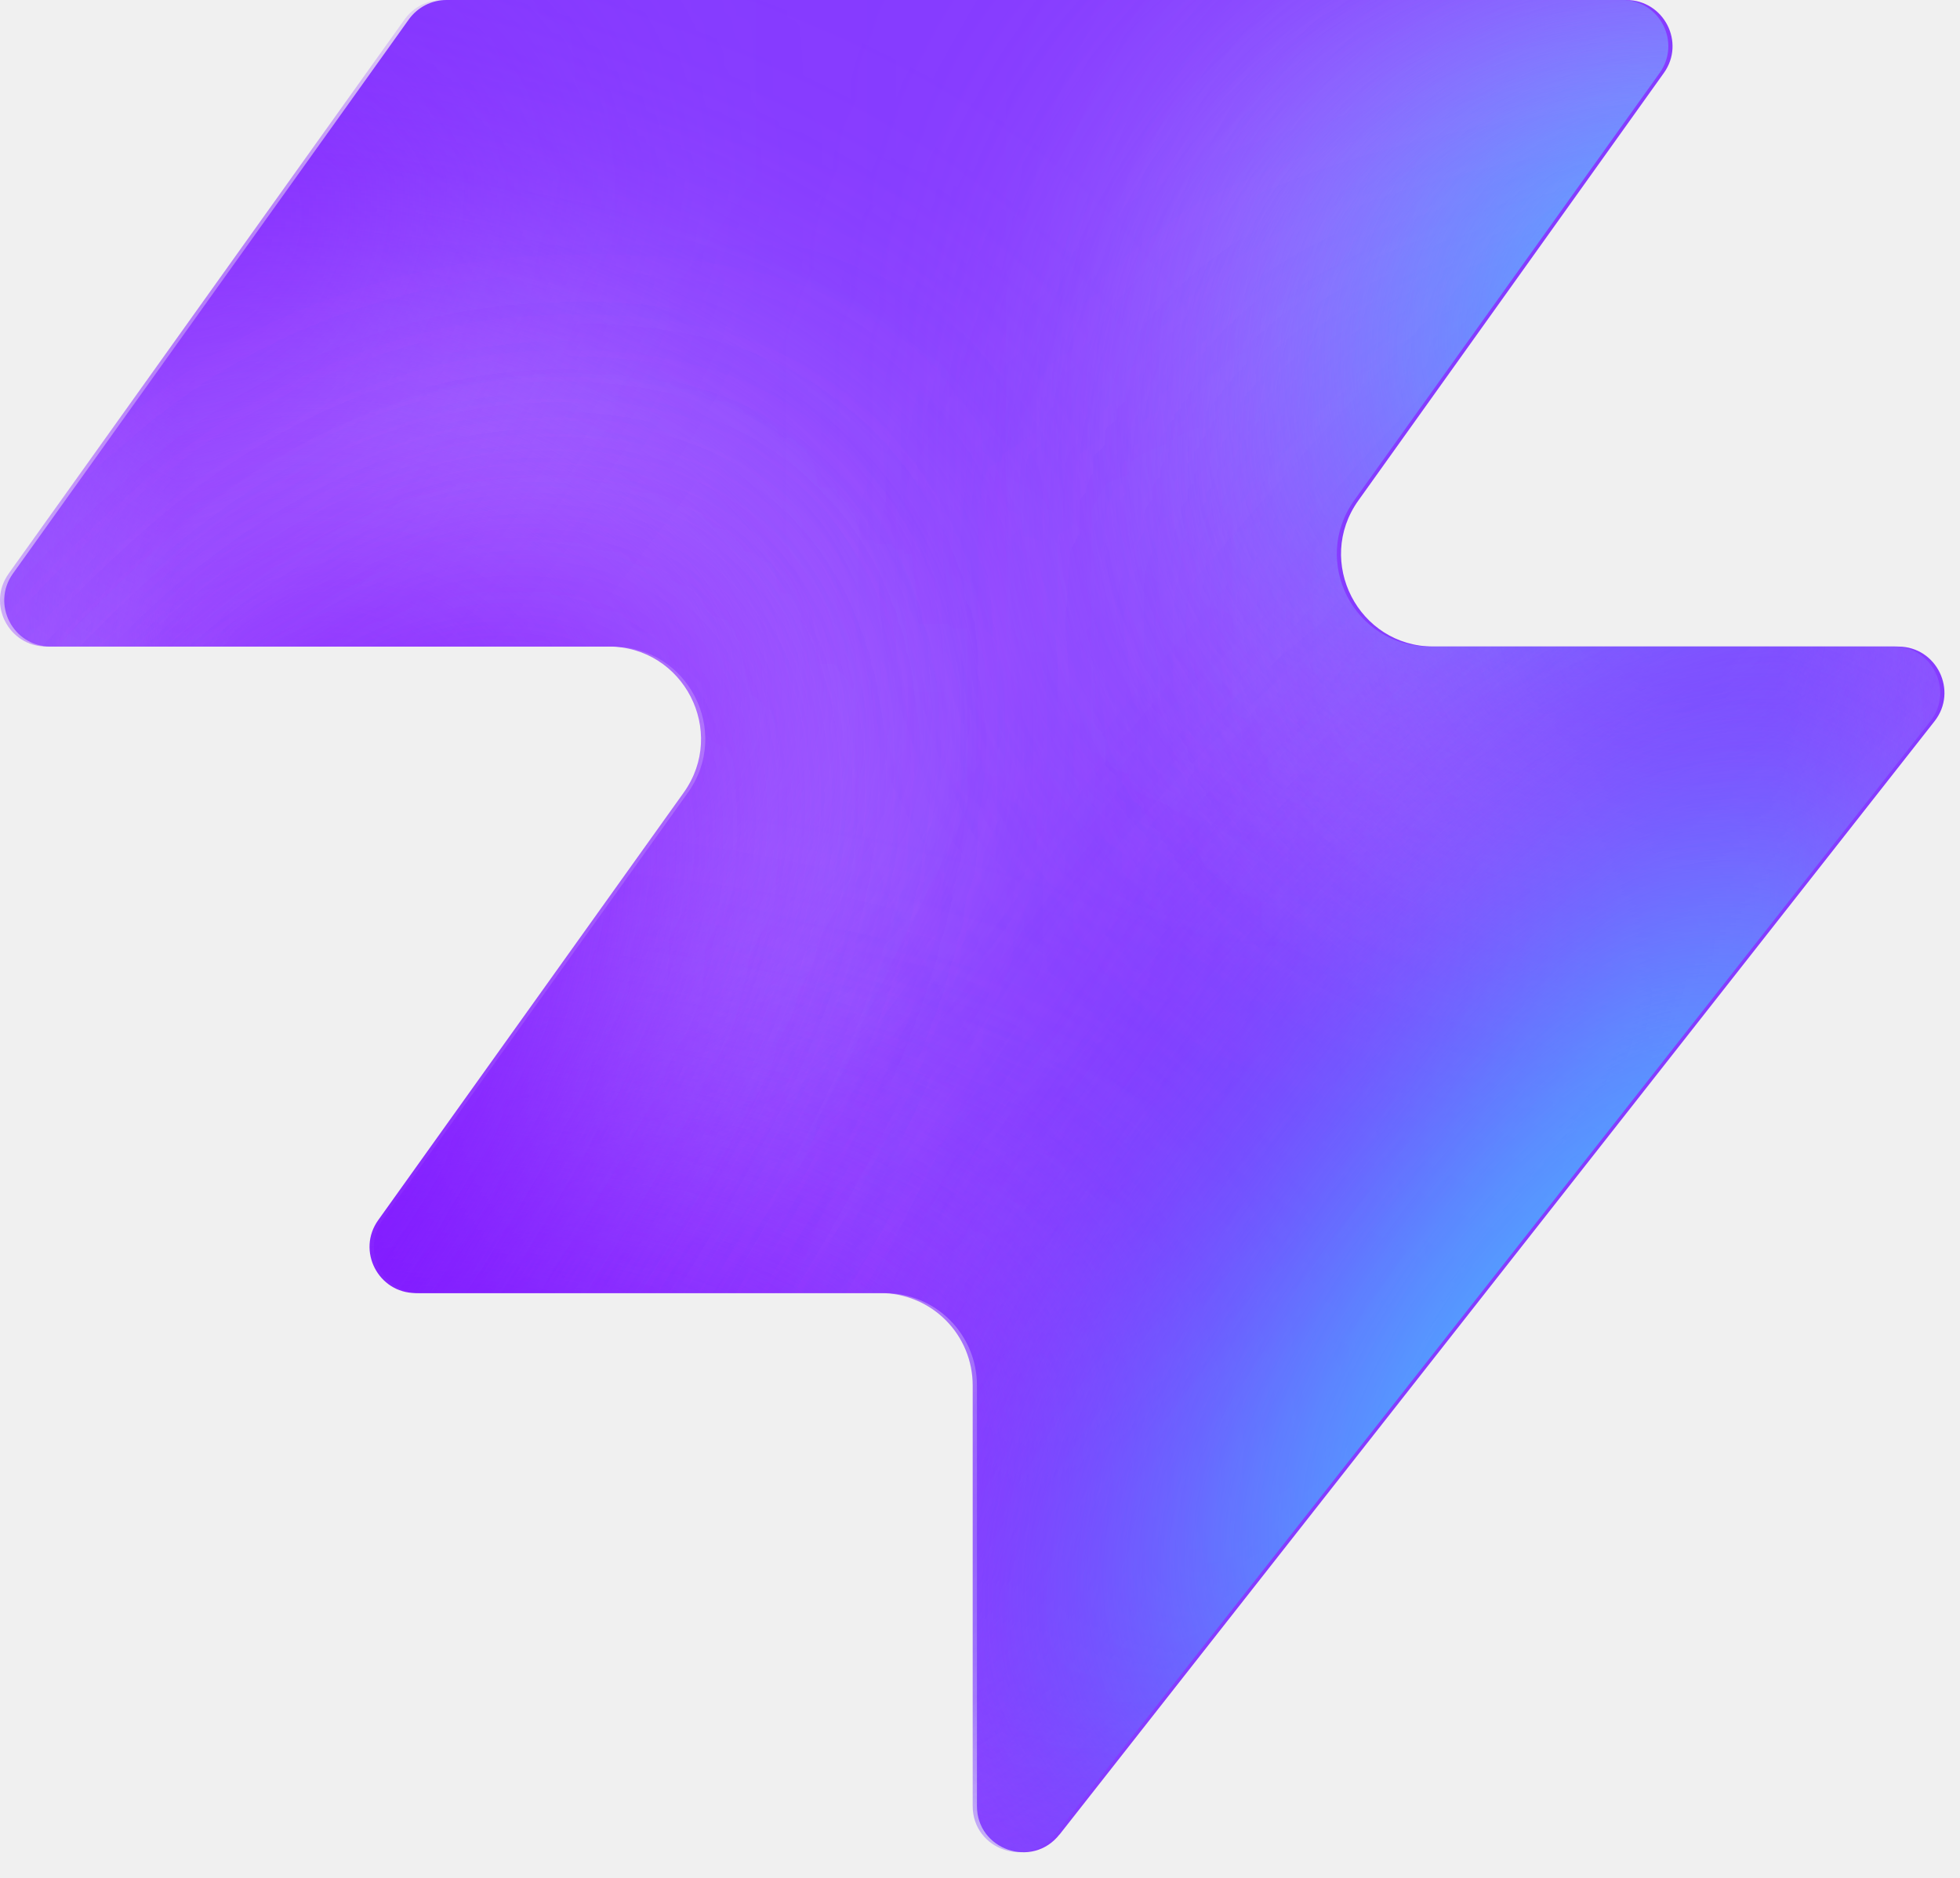
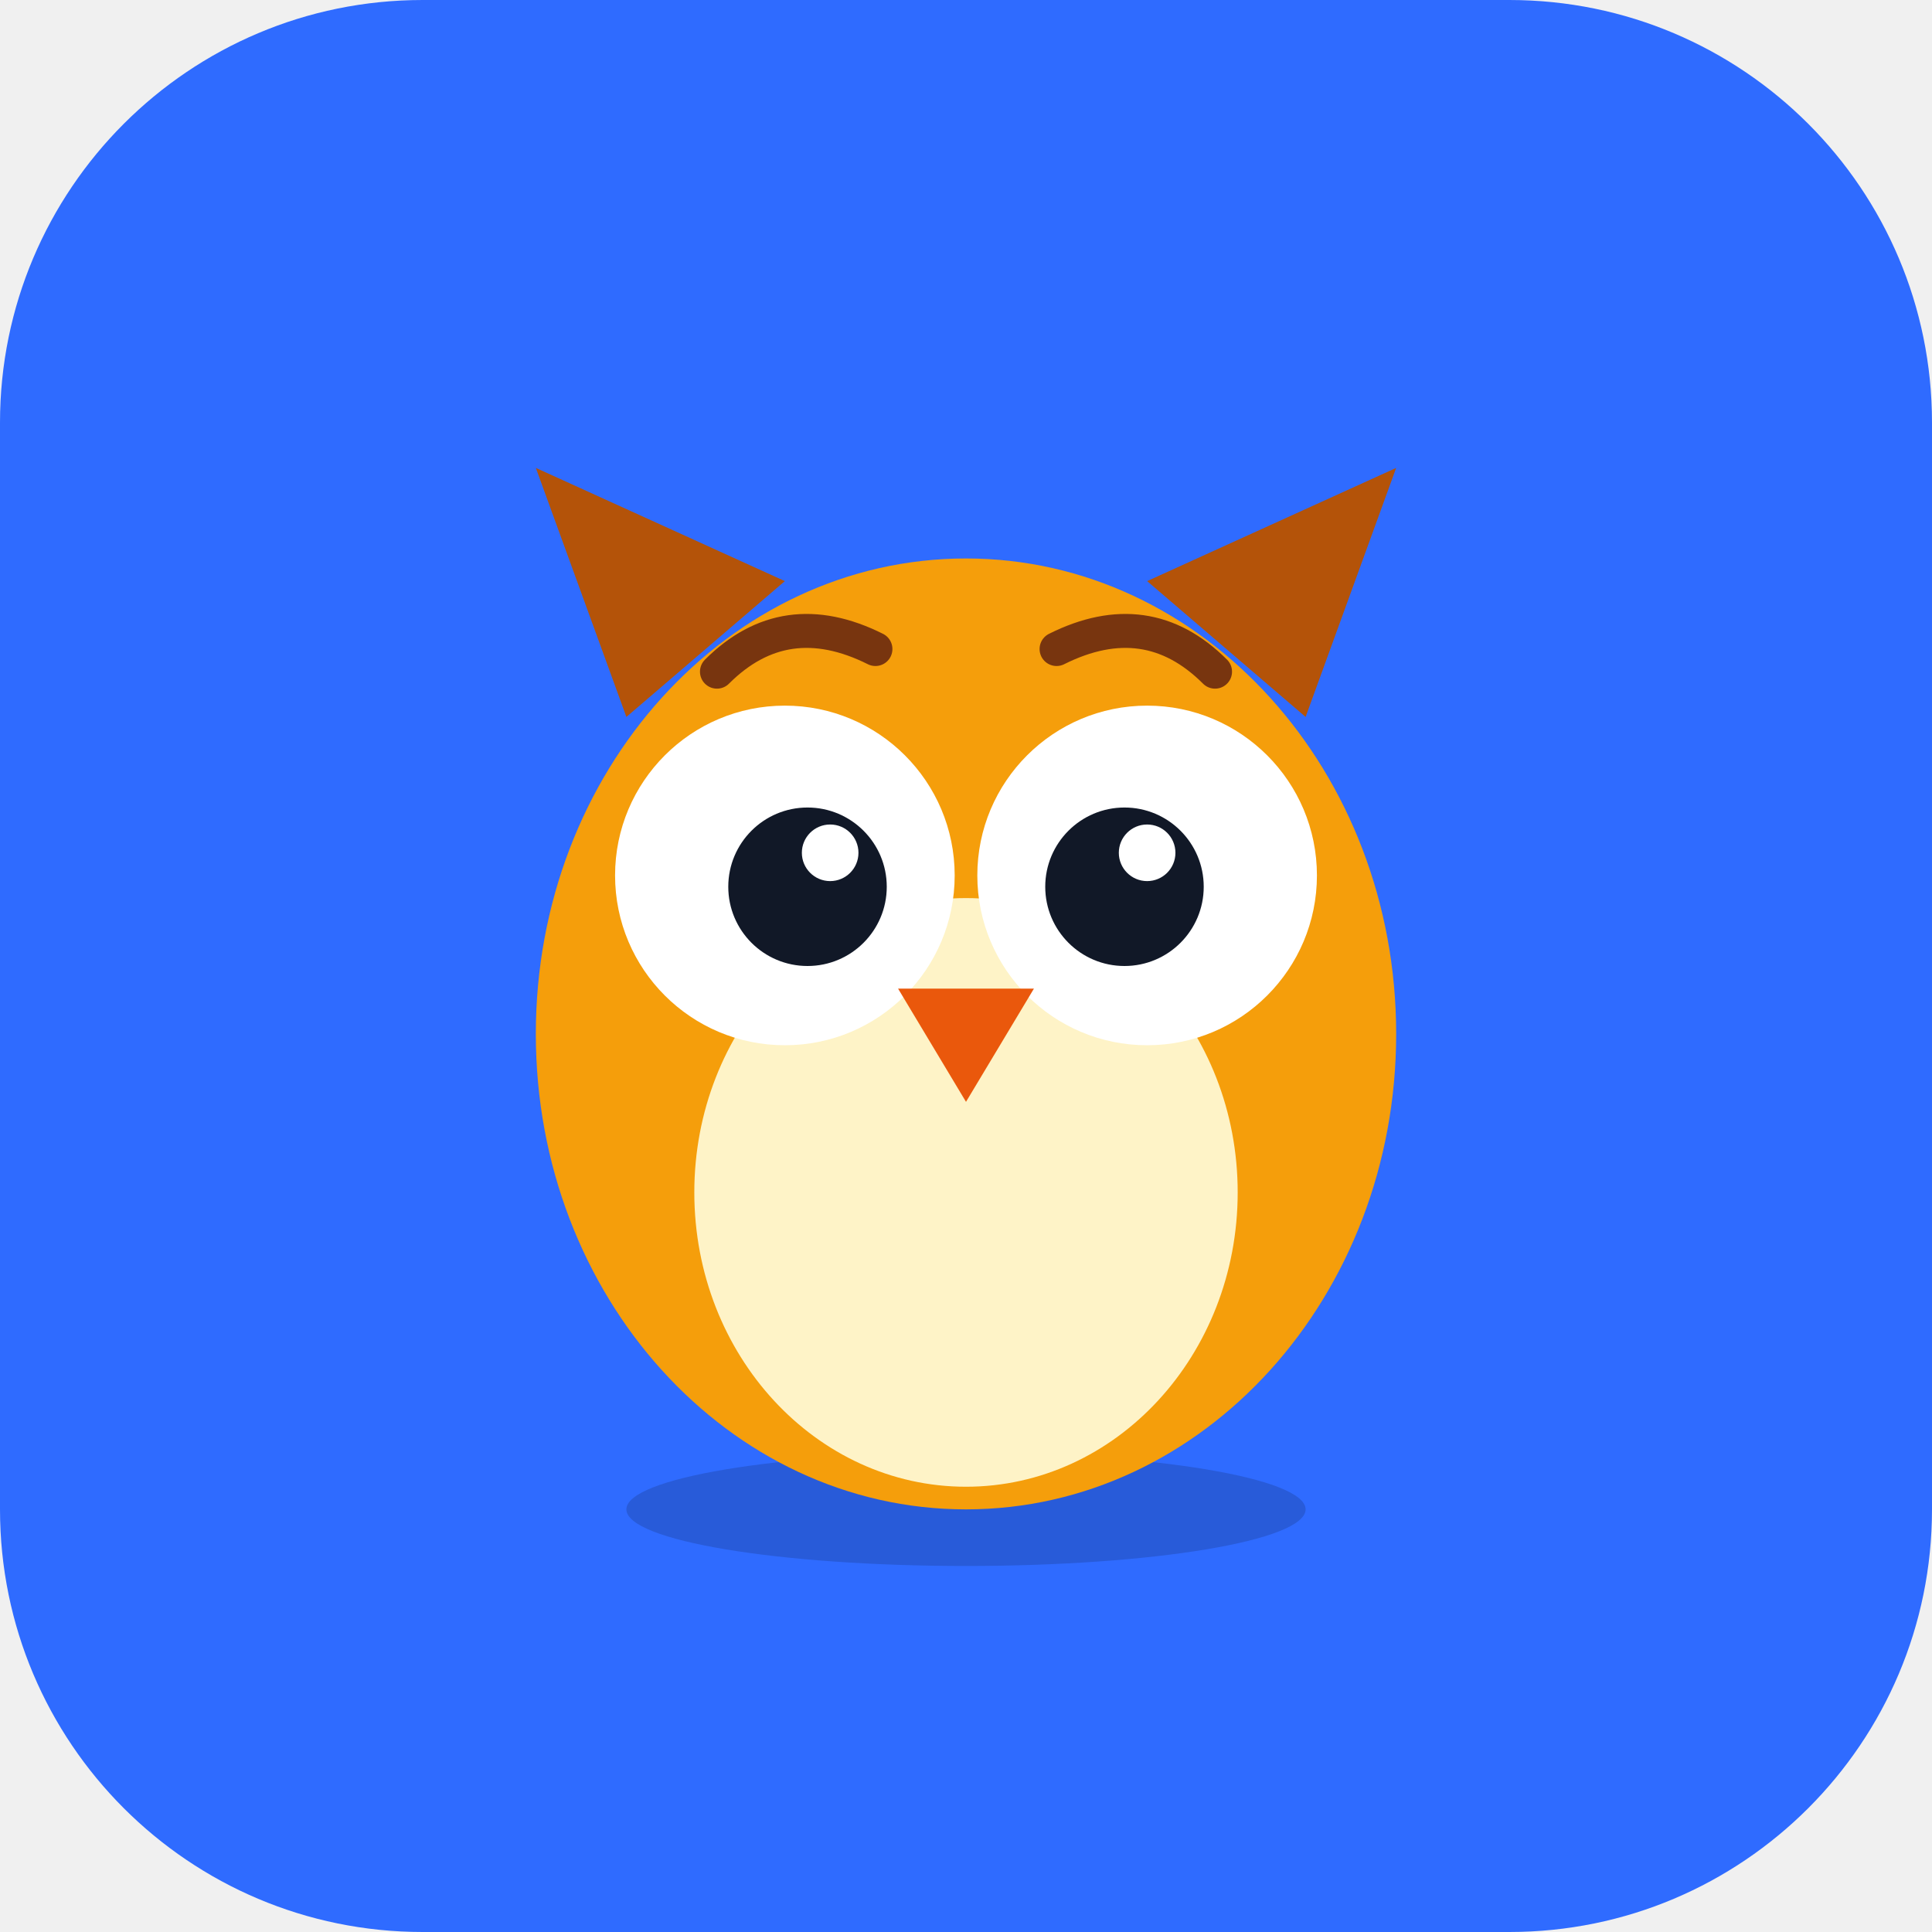
- <svg xmlns="http://www.w3.org/2000/svg" width="48" height="46" fill="none" viewBox="0 0 48 46">
-   <path fill="#863bff" d="M25.946 44.938c-.664.845-2.021.375-2.021-.698V33.937a2.26 2.26 0 0 0-2.262-2.262H10.287c-.92 0-1.456-1.04-.92-1.788l7.48-10.471c1.07-1.497 0-3.578-1.842-3.578H1.237c-.92 0-1.456-1.04-.92-1.788L10.013.474c.214-.297.556-.474.92-.474h28.894c.92 0 1.456 1.04.92 1.788l-7.48 10.471c-1.07 1.498 0 3.579 1.842 3.579h11.377c.943 0 1.473 1.088.89 1.83L25.947 44.94z" style="fill:#863bff;fill:color(display-p3 .525 .23 1);fill-opacity:1" />
-   <mask id="a" width="48" height="46" x="0" y="0" maskUnits="userSpaceOnUse" style="mask-type:alpha">
-     <path fill="#000" d="M25.842 44.938c-.664.844-2.021.375-2.021-.698V33.937a2.26 2.26 0 0 0-2.262-2.262H10.183c-.92 0-1.456-1.04-.92-1.788l7.48-10.471c1.07-1.498 0-3.579-1.842-3.579H1.133c-.92 0-1.456-1.04-.92-1.787L9.91.473c.214-.297.556-.474.92-.474h28.894c.92 0 1.456 1.04.92 1.788l-7.48 10.471c-1.07 1.498 0 3.578 1.842 3.578h11.377c.943 0 1.473 1.088.89 1.832L25.843 44.94z" style="fill:#000;fill-opacity:1" />
-   </mask>
-   <g mask="url(#a)">
-     <g filter="url(#b)">
-       <ellipse cx="5.508" cy="14.704" fill="#ede6ff" rx="5.508" ry="14.704" style="fill:#ede6ff;fill:color(display-p3 .927 .903 1);fill-opacity:1" transform="matrix(.00324 1 1 -.00324 -4.47 31.516)" />
-     </g>
-     <g filter="url(#c)">
-       <ellipse cx="10.399" cy="29.851" fill="#ede6ff" rx="10.399" ry="29.851" style="fill:#ede6ff;fill:color(display-p3 .927 .903 1);fill-opacity:1" transform="matrix(.00324 1 1 -.00324 -39.328 7.883)" />
-     </g>
-     <g filter="url(#d)">
-       <ellipse cx="5.508" cy="30.487" fill="#7e14ff" rx="5.508" ry="30.487" style="fill:#7e14ff;fill:color(display-p3 .492 .077 1);fill-opacity:1" transform="rotate(89.814 -25.913 -14.639)scale(1 -1)" />
-     </g>
-     <g filter="url(#e)">
-       <ellipse cx="5.508" cy="30.599" fill="#7e14ff" rx="5.508" ry="30.599" style="fill:#7e14ff;fill:color(display-p3 .492 .077 1);fill-opacity:1" transform="rotate(89.814 -32.644 -3.334)scale(1 -1)" />
-     </g>
-     <g filter="url(#f)">
-       <ellipse cx="5.508" cy="30.599" fill="#7e14ff" rx="5.508" ry="30.599" style="fill:#7e14ff;fill:color(display-p3 .492 .077 1);fill-opacity:1" transform="matrix(.00324 1 1 -.00324 -34.34 30.47)" />
-     </g>
-     <g filter="url(#g)">
-       <ellipse cx="14.072" cy="22.078" fill="#ede6ff" rx="14.072" ry="22.078" style="fill:#ede6ff;fill:color(display-p3 .927 .903 1);fill-opacity:1" transform="rotate(93.35 24.506 48.493)scale(-1 1)" />
-     </g>
-     <g filter="url(#h)">
-       <ellipse cx="3.47" cy="21.501" fill="#7e14ff" rx="3.47" ry="21.501" style="fill:#7e14ff;fill:color(display-p3 .492 .077 1);fill-opacity:1" transform="rotate(89.009 28.708 47.59)scale(-1 1)" />
-     </g>
-     <g filter="url(#i)">
-       <ellipse cx="3.47" cy="21.501" fill="#7e14ff" rx="3.47" ry="21.501" style="fill:#7e14ff;fill:color(display-p3 .492 .077 1);fill-opacity:1" transform="rotate(89.009 28.708 47.59)scale(-1 1)" />
-     </g>
-     <g filter="url(#j)">
-       <ellipse cx=".387" cy="8.972" fill="#7e14ff" rx="4.407" ry="29.108" style="fill:#7e14ff;fill:color(display-p3 .492 .077 1);fill-opacity:1" transform="rotate(39.51 .387 8.972)" />
-     </g>
-     <g filter="url(#k)">
-       <ellipse cx="47.523" cy="-6.092" fill="#7e14ff" rx="4.407" ry="29.108" style="fill:#7e14ff;fill:color(display-p3 .492 .077 1);fill-opacity:1" transform="rotate(37.892 47.523 -6.092)" />
-     </g>
-     <g filter="url(#l)">
-       <ellipse cx="41.412" cy="6.333" fill="#47bfff" rx="5.971" ry="9.665" style="fill:#47bfff;fill:color(display-p3 .28 .748 1);fill-opacity:1" transform="rotate(37.892 41.412 6.333)" />
-     </g>
-     <g filter="url(#m)">
-       <ellipse cx="-1.879" cy="38.332" fill="#7e14ff" rx="4.407" ry="29.108" style="fill:#7e14ff;fill:color(display-p3 .492 .077 1);fill-opacity:1" transform="rotate(37.892 -1.88 38.332)" />
-     </g>
-     <g filter="url(#n)">
-       <ellipse cx="-1.879" cy="38.332" fill="#7e14ff" rx="4.407" ry="29.108" style="fill:#7e14ff;fill:color(display-p3 .492 .077 1);fill-opacity:1" transform="rotate(37.892 -1.88 38.332)" />
-     </g>
-     <g filter="url(#o)">
-       <ellipse cx="35.651" cy="29.907" fill="#7e14ff" rx="4.407" ry="29.108" style="fill:#7e14ff;fill:color(display-p3 .492 .077 1);fill-opacity:1" transform="rotate(37.892 35.651 29.907)" />
-     </g>
-     <g filter="url(#p)">
-       <ellipse cx="38.418" cy="32.4" fill="#47bfff" rx="5.971" ry="15.297" style="fill:#47bfff;fill:color(display-p3 .28 .748 1);fill-opacity:1" transform="rotate(37.892 38.418 32.4)" />
-     </g>
+ <svg xmlns="http://www.w3.org/2000/svg" viewBox="0 0 512 512">
+   <rect width="512" height="512" rx="112" fill="#2f6bff" />
+   <g transform="translate(76 70) scale(3)">
+     <ellipse cx="60" cy="110" rx="30" ry="5" fill="#000" opacity=".15" />
+     <path d="M30 40 22 18l22 10zM90 40l8-22-22 10z" fill="#b45309" />
+     <ellipse cx="60" cy="68" rx="38" ry="42" fill="#f59e0b" />
+     <ellipse cx="60" cy="82" rx="24" ry="26" fill="#fef3c7" />
+     <circle cx="44" cy="54" r="15" fill="#fff" />
+     <circle cx="76" cy="54" r="15" fill="#fff" />
+     <circle cx="46" cy="55" r="7" fill="#111827" />
+     <circle cx="74" cy="55" r="7" fill="#111827" />
+     <circle cx="48" cy="52" r="2.5" fill="#fff" />
+     <circle cx="76" cy="52" r="2.5" fill="#fff" />
+     <path d="M54 64 60 74 66 64z" fill="#ea580c" />
+     <path d="M38 36q6-6 14-2M82 36q-6-6-14-2" stroke="#78350f" stroke-width="3" stroke-linecap="round" fill="none" />
  </g>
-   <defs>
-     <filter id="b" width="60.045" height="41.654" x="-19.77" y="16.149" color-interpolation-filters="sRGB" filterUnits="userSpaceOnUse">
-       <feFlood flood-opacity="0" result="BackgroundImageFix" />
-       <feBlend in="SourceGraphic" in2="BackgroundImageFix" result="shape" />
-       <feGaussianBlur result="effect1_foregroundBlur_2002_17158" stdDeviation="7.659" />
-     </filter>
-     <filter id="c" width="90.34" height="51.437" x="-54.613" y="-7.533" color-interpolation-filters="sRGB" filterUnits="userSpaceOnUse">
-       <feFlood flood-opacity="0" result="BackgroundImageFix" />
-       <feBlend in="SourceGraphic" in2="BackgroundImageFix" result="shape" />
-       <feGaussianBlur result="effect1_foregroundBlur_2002_17158" stdDeviation="7.659" />
-     </filter>
-     <filter id="d" width="79.355" height="29.4" x="-49.64" y="2.03" color-interpolation-filters="sRGB" filterUnits="userSpaceOnUse">
-       <feFlood flood-opacity="0" result="BackgroundImageFix" />
-       <feBlend in="SourceGraphic" in2="BackgroundImageFix" result="shape" />
-       <feGaussianBlur result="effect1_foregroundBlur_2002_17158" stdDeviation="4.596" />
-     </filter>
-     <filter id="e" width="79.579" height="29.4" x="-45.045" y="20.029" color-interpolation-filters="sRGB" filterUnits="userSpaceOnUse">
-       <feFlood flood-opacity="0" result="BackgroundImageFix" />
-       <feBlend in="SourceGraphic" in2="BackgroundImageFix" result="shape" />
-       <feGaussianBlur result="effect1_foregroundBlur_2002_17158" stdDeviation="4.596" />
-     </filter>
-     <filter id="f" width="79.579" height="29.4" x="-43.513" y="21.178" color-interpolation-filters="sRGB" filterUnits="userSpaceOnUse">
-       <feFlood flood-opacity="0" result="BackgroundImageFix" />
-       <feBlend in="SourceGraphic" in2="BackgroundImageFix" result="shape" />
-       <feGaussianBlur result="effect1_foregroundBlur_2002_17158" stdDeviation="4.596" />
-     </filter>
-     <filter id="g" width="74.749" height="58.852" x="15.756" y="-17.901" color-interpolation-filters="sRGB" filterUnits="userSpaceOnUse">
-       <feFlood flood-opacity="0" result="BackgroundImageFix" />
-       <feBlend in="SourceGraphic" in2="BackgroundImageFix" result="shape" />
-       <feGaussianBlur result="effect1_foregroundBlur_2002_17158" stdDeviation="7.659" />
-     </filter>
-     <filter id="h" width="61.377" height="25.362" x="23.548" y="2.284" color-interpolation-filters="sRGB" filterUnits="userSpaceOnUse">
-       <feFlood flood-opacity="0" result="BackgroundImageFix" />
-       <feBlend in="SourceGraphic" in2="BackgroundImageFix" result="shape" />
-       <feGaussianBlur result="effect1_foregroundBlur_2002_17158" stdDeviation="4.596" />
-     </filter>
-     <filter id="i" width="61.377" height="25.362" x="23.548" y="2.284" color-interpolation-filters="sRGB" filterUnits="userSpaceOnUse">
-       <feFlood flood-opacity="0" result="BackgroundImageFix" />
-       <feBlend in="SourceGraphic" in2="BackgroundImageFix" result="shape" />
-       <feGaussianBlur result="effect1_foregroundBlur_2002_17158" stdDeviation="4.596" />
-     </filter>
-     <filter id="j" width="56.045" height="63.649" x="-27.636" y="-22.853" color-interpolation-filters="sRGB" filterUnits="userSpaceOnUse">
-       <feFlood flood-opacity="0" result="BackgroundImageFix" />
-       <feBlend in="SourceGraphic" in2="BackgroundImageFix" result="shape" />
-       <feGaussianBlur result="effect1_foregroundBlur_2002_17158" stdDeviation="4.596" />
-     </filter>
-     <filter id="k" width="54.814" height="64.646" x="20.116" y="-38.415" color-interpolation-filters="sRGB" filterUnits="userSpaceOnUse">
-       <feFlood flood-opacity="0" result="BackgroundImageFix" />
-       <feBlend in="SourceGraphic" in2="BackgroundImageFix" result="shape" />
-       <feGaussianBlur result="effect1_foregroundBlur_2002_17158" stdDeviation="4.596" />
-     </filter>
-     <filter id="l" width="33.541" height="35.313" x="24.641" y="-11.323" color-interpolation-filters="sRGB" filterUnits="userSpaceOnUse">
-       <feFlood flood-opacity="0" result="BackgroundImageFix" />
-       <feBlend in="SourceGraphic" in2="BackgroundImageFix" result="shape" />
-       <feGaussianBlur result="effect1_foregroundBlur_2002_17158" stdDeviation="4.596" />
-     </filter>
-     <filter id="m" width="54.814" height="64.646" x="-29.286" y="6.009" color-interpolation-filters="sRGB" filterUnits="userSpaceOnUse">
-       <feFlood flood-opacity="0" result="BackgroundImageFix" />
-       <feBlend in="SourceGraphic" in2="BackgroundImageFix" result="shape" />
-       <feGaussianBlur result="effect1_foregroundBlur_2002_17158" stdDeviation="4.596" />
-     </filter>
-     <filter id="n" width="54.814" height="64.646" x="-29.286" y="6.009" color-interpolation-filters="sRGB" filterUnits="userSpaceOnUse">
-       <feFlood flood-opacity="0" result="BackgroundImageFix" />
-       <feBlend in="SourceGraphic" in2="BackgroundImageFix" result="shape" />
-       <feGaussianBlur result="effect1_foregroundBlur_2002_17158" stdDeviation="4.596" />
-     </filter>
-     <filter id="o" width="54.814" height="64.646" x="8.244" y="-2.416" color-interpolation-filters="sRGB" filterUnits="userSpaceOnUse">
-       <feFlood flood-opacity="0" result="BackgroundImageFix" />
-       <feBlend in="SourceGraphic" in2="BackgroundImageFix" result="shape" />
-       <feGaussianBlur result="effect1_foregroundBlur_2002_17158" stdDeviation="4.596" />
-     </filter>
-     <filter id="p" width="39.409" height="43.623" x="18.713" y="10.588" color-interpolation-filters="sRGB" filterUnits="userSpaceOnUse">
-       <feFlood flood-opacity="0" result="BackgroundImageFix" />
-       <feBlend in="SourceGraphic" in2="BackgroundImageFix" result="shape" />
-       <feGaussianBlur result="effect1_foregroundBlur_2002_17158" stdDeviation="4.596" />
-     </filter>
-   </defs>
</svg>
